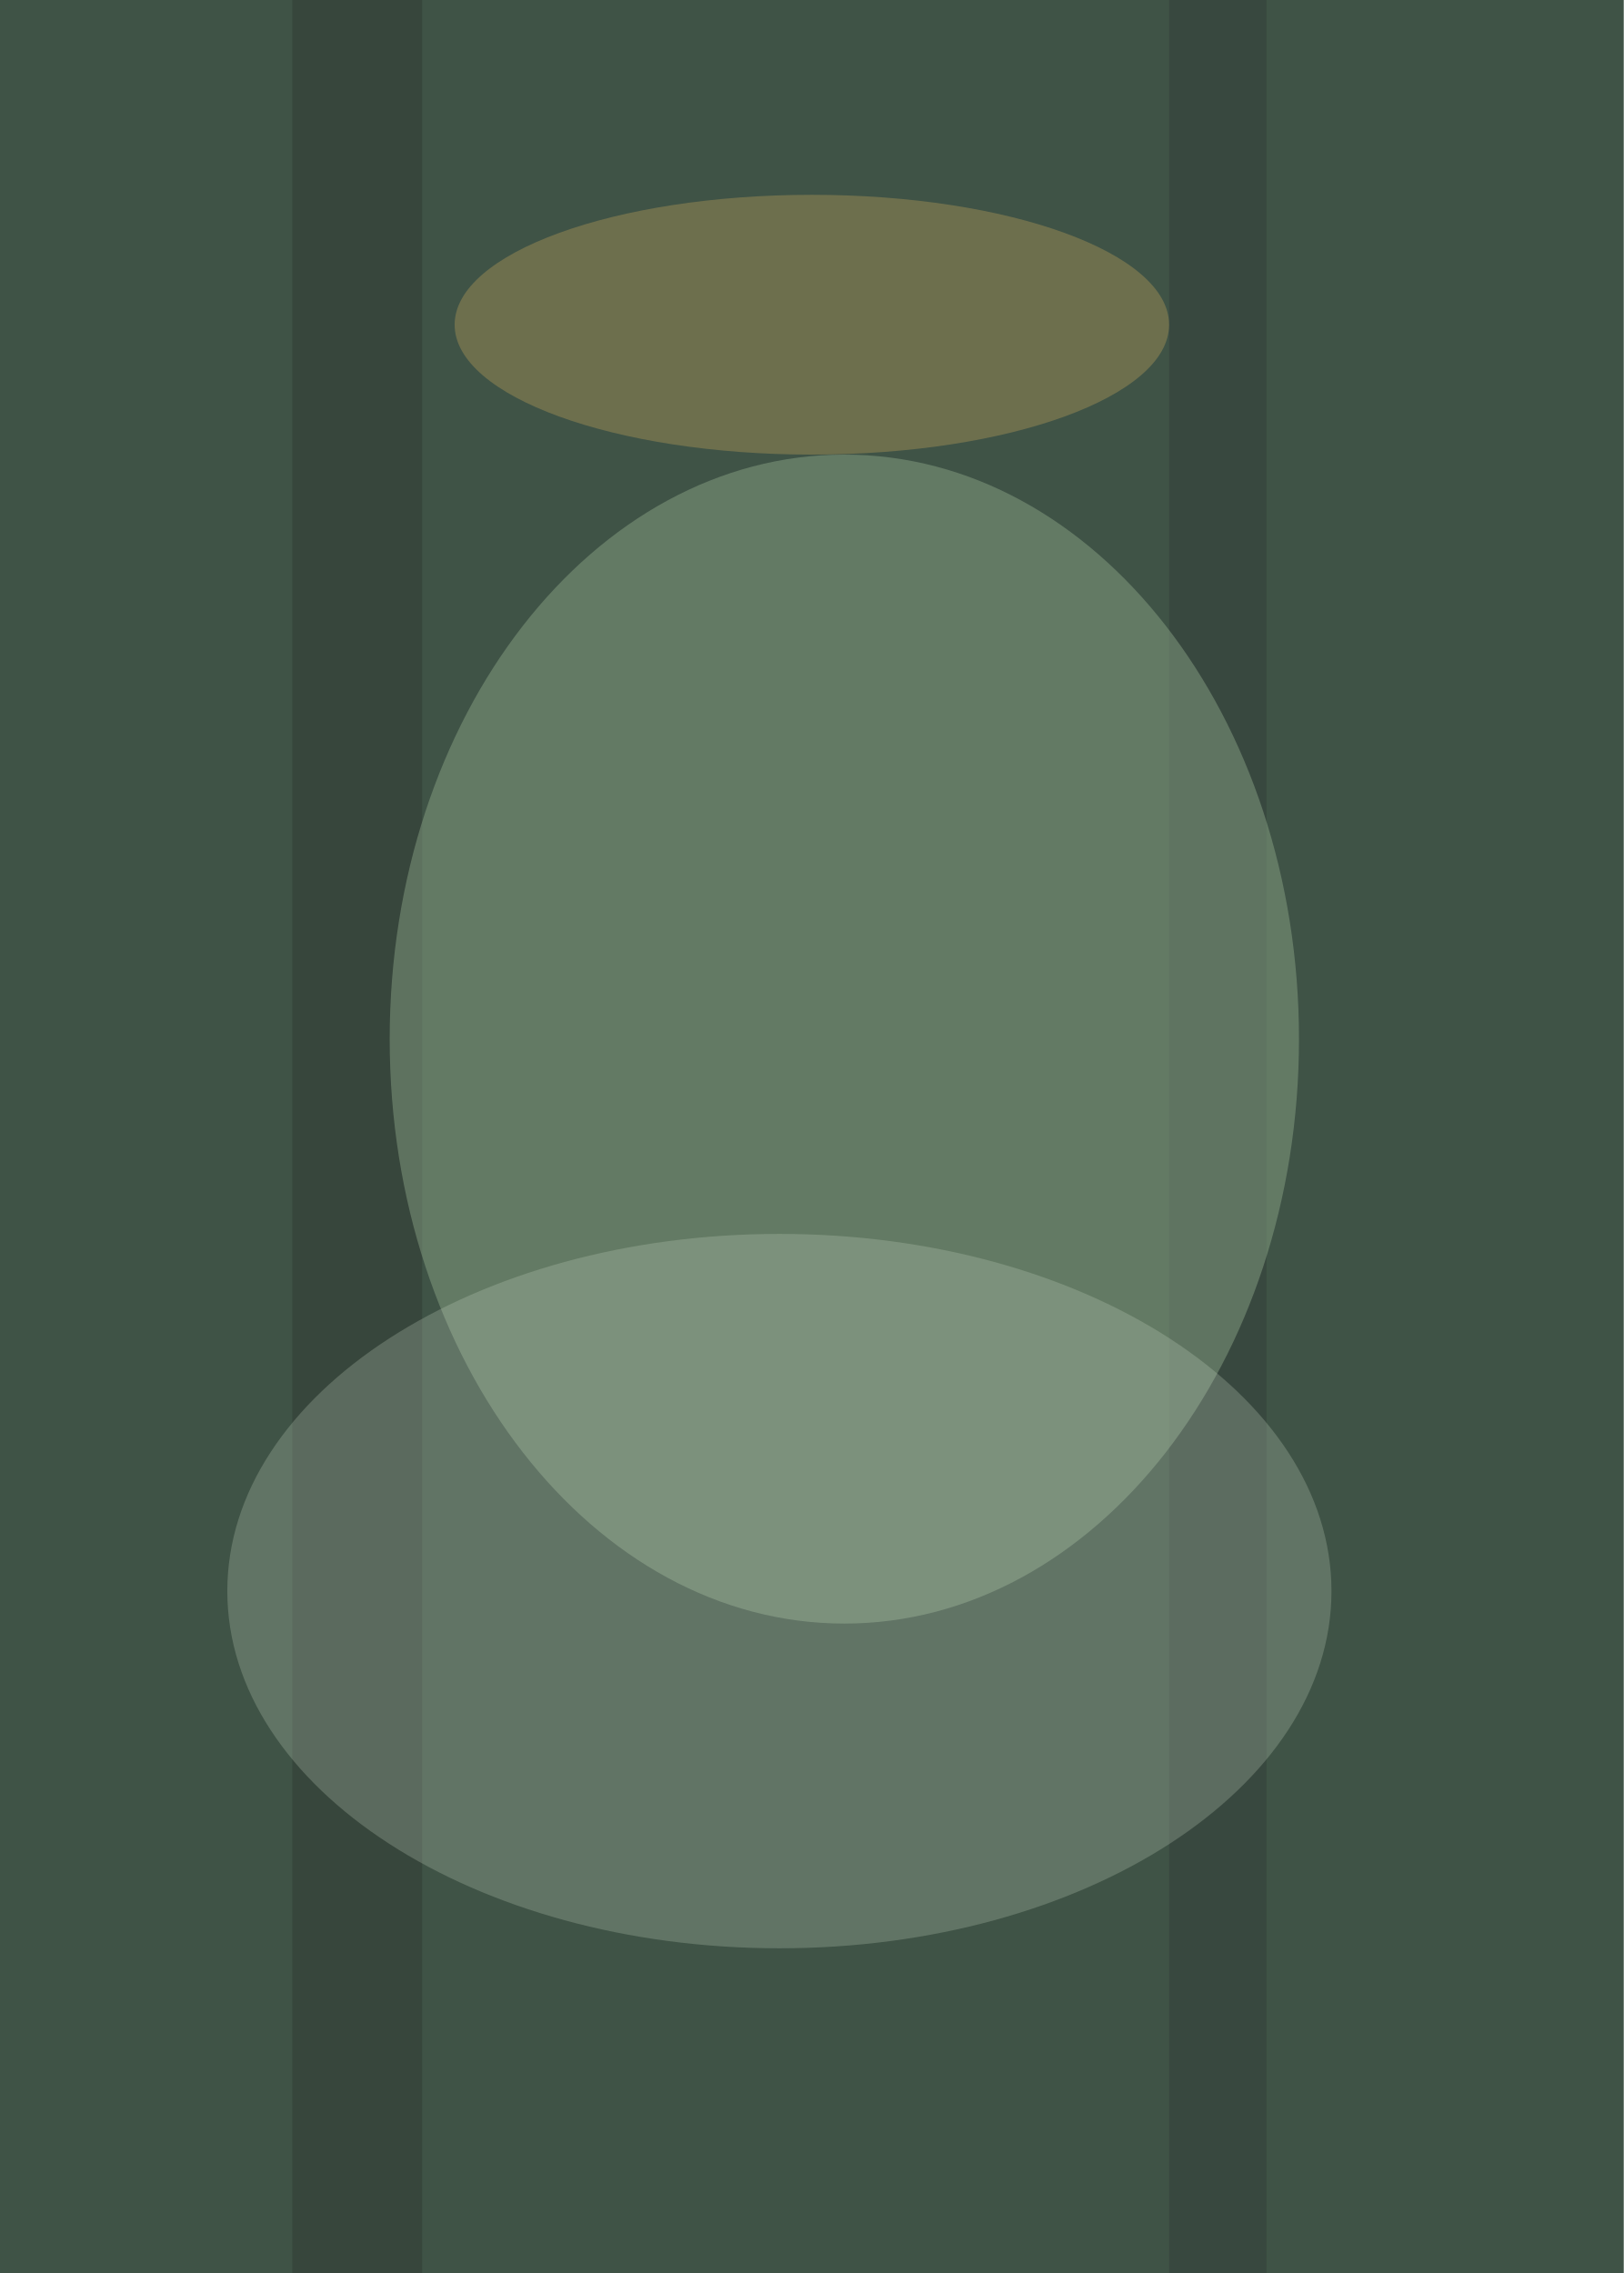
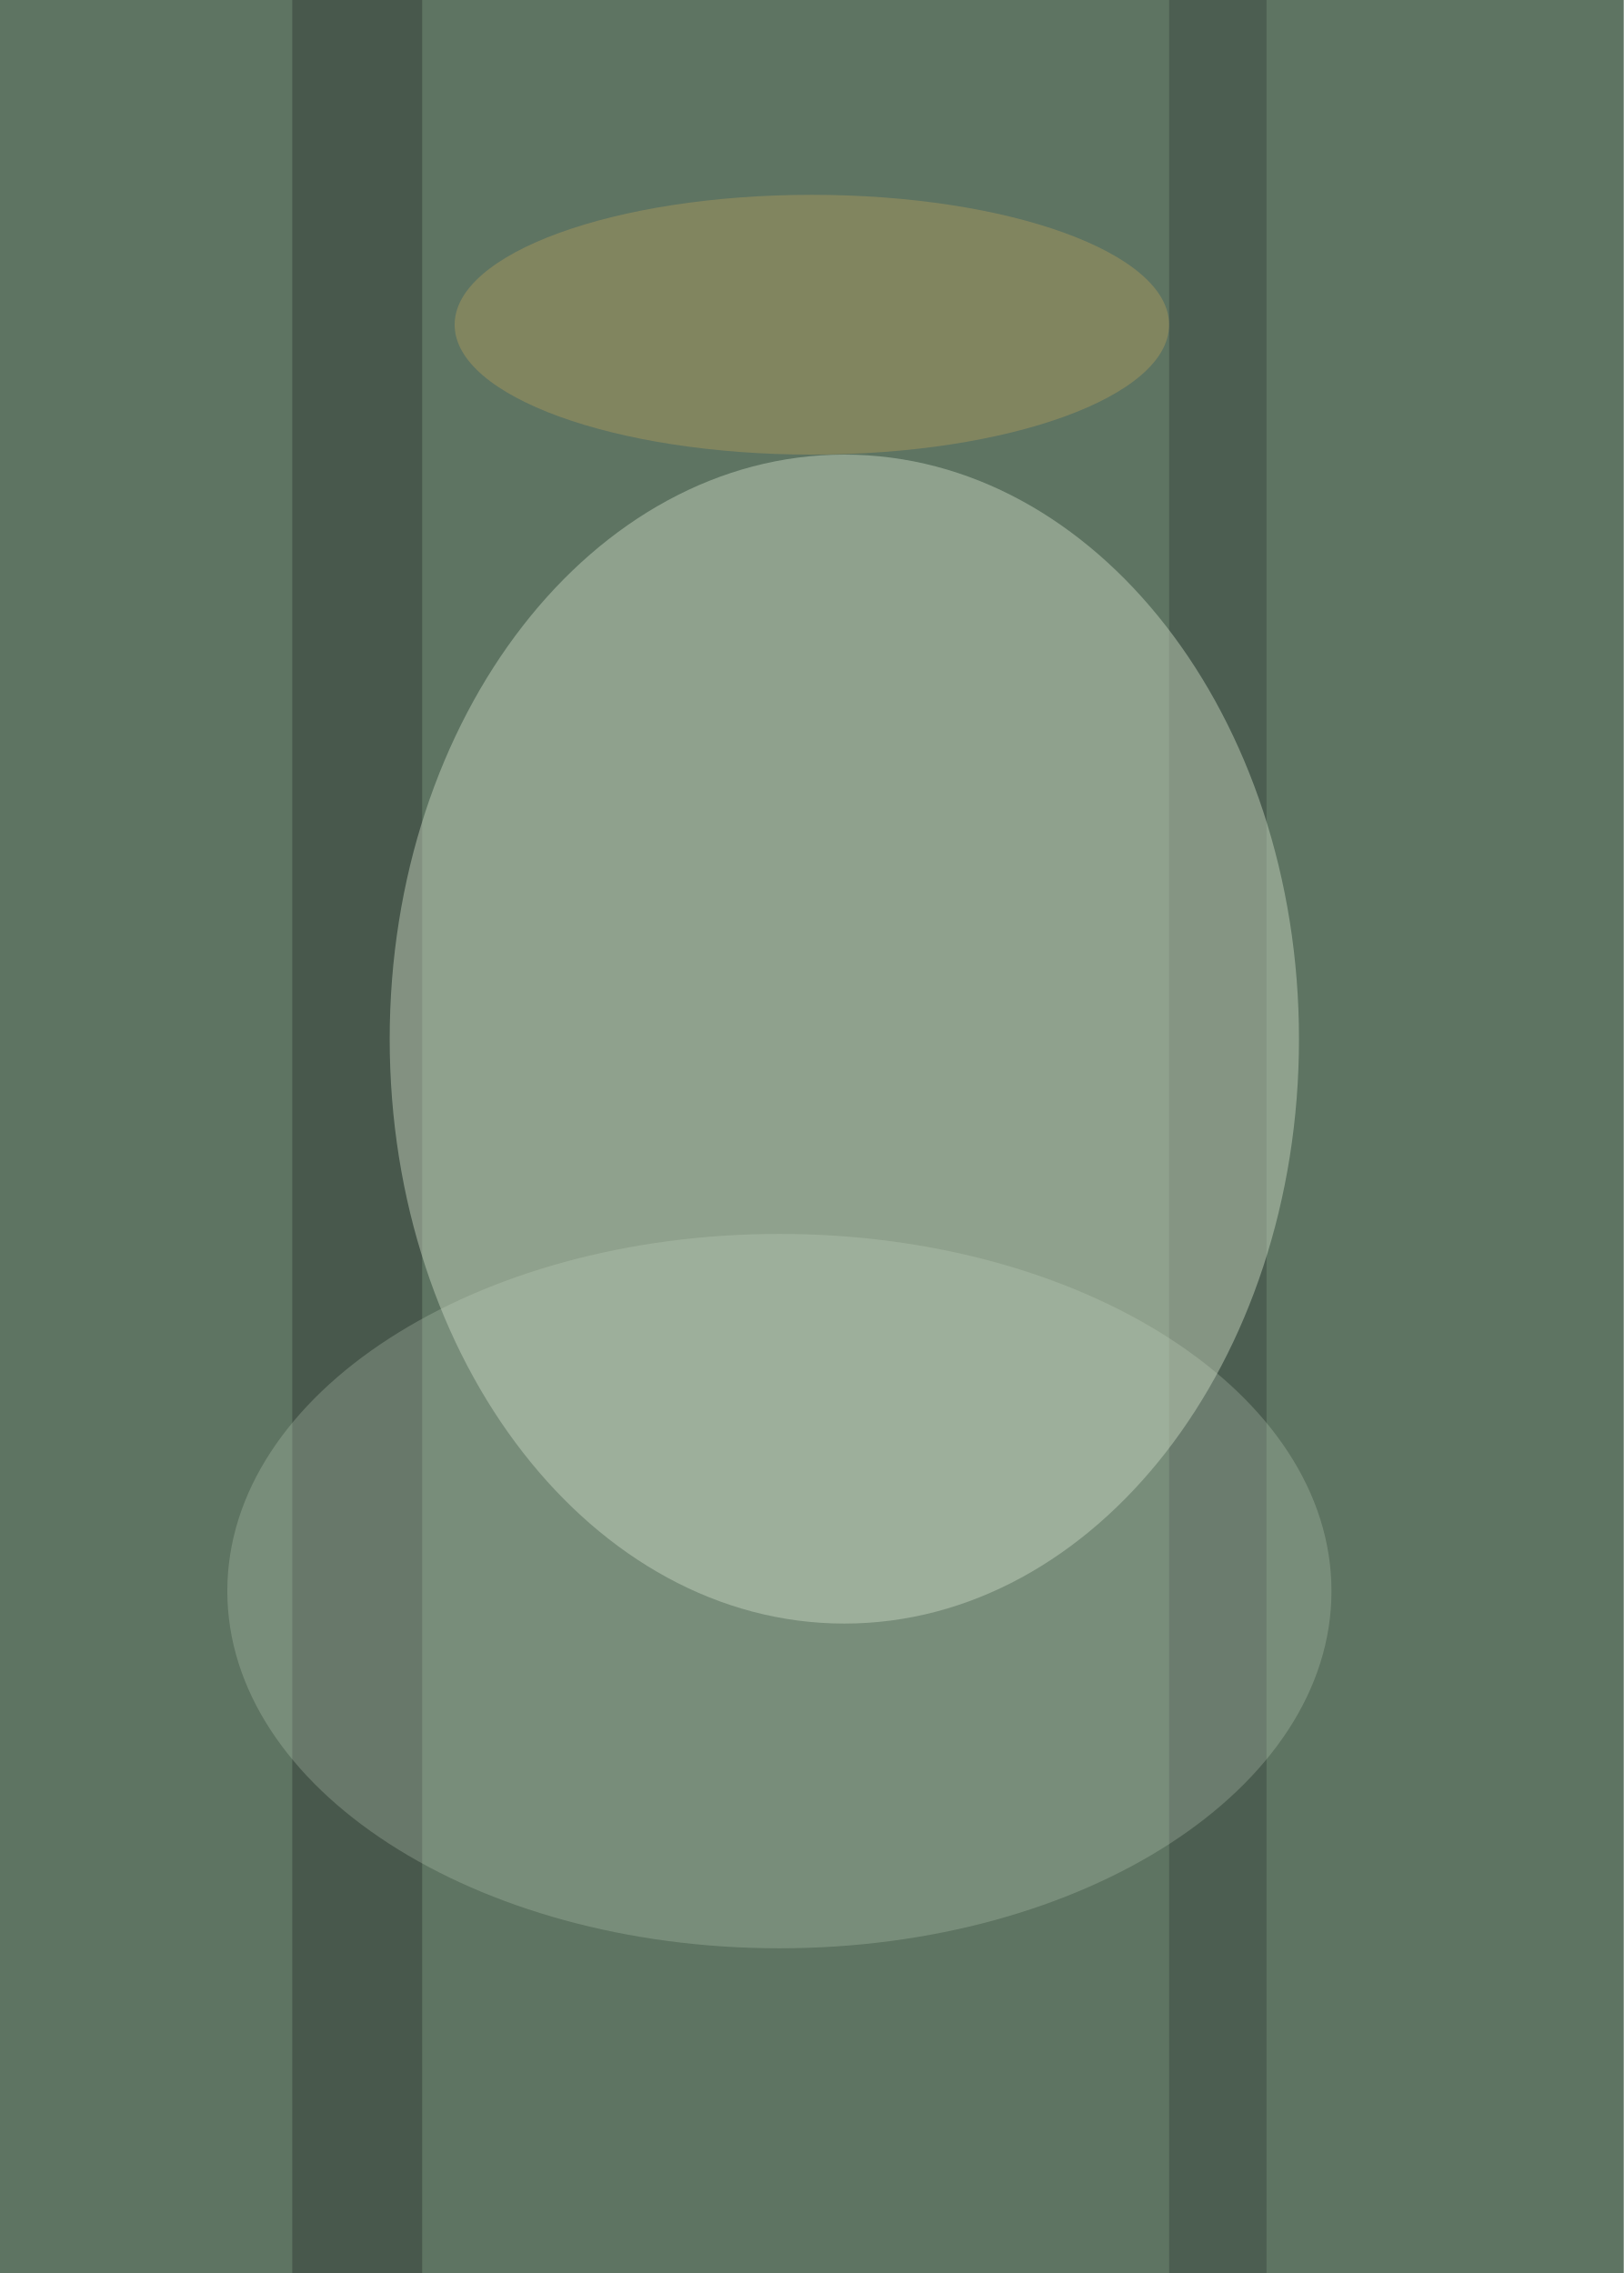
<svg xmlns="http://www.w3.org/2000/svg" viewBox="0 0 1000 1400" role="img" aria-label="Moss Light placeholder">
-   <rect width="1000" height="1400" fill="#3F5346" />
+   <rect width="1000" height="1400" fill="#5E7462" />
  <rect x="180" y="0" width="80" height="1400" fill="#2C3530" opacity="0.45" />
  <rect x="720" y="0" width="60" height="1400" fill="#2C3530" opacity="0.35" />
  <ellipse cx="500" cy="200" rx="220" ry="80" fill="#C4A35A" opacity="0.35" />
-   <ellipse cx="520" cy="640" rx="280" ry="360" fill="#8FA88A" opacity="0.45" />
+   <ellipse cx="520" cy="640" rx="280" ry="360" fill="#C9D7C2" opacity="0.45" />
  <ellipse cx="480" cy="980" rx="340" ry="220" fill="#C9D7C2" opacity="0.25" />
</svg>
